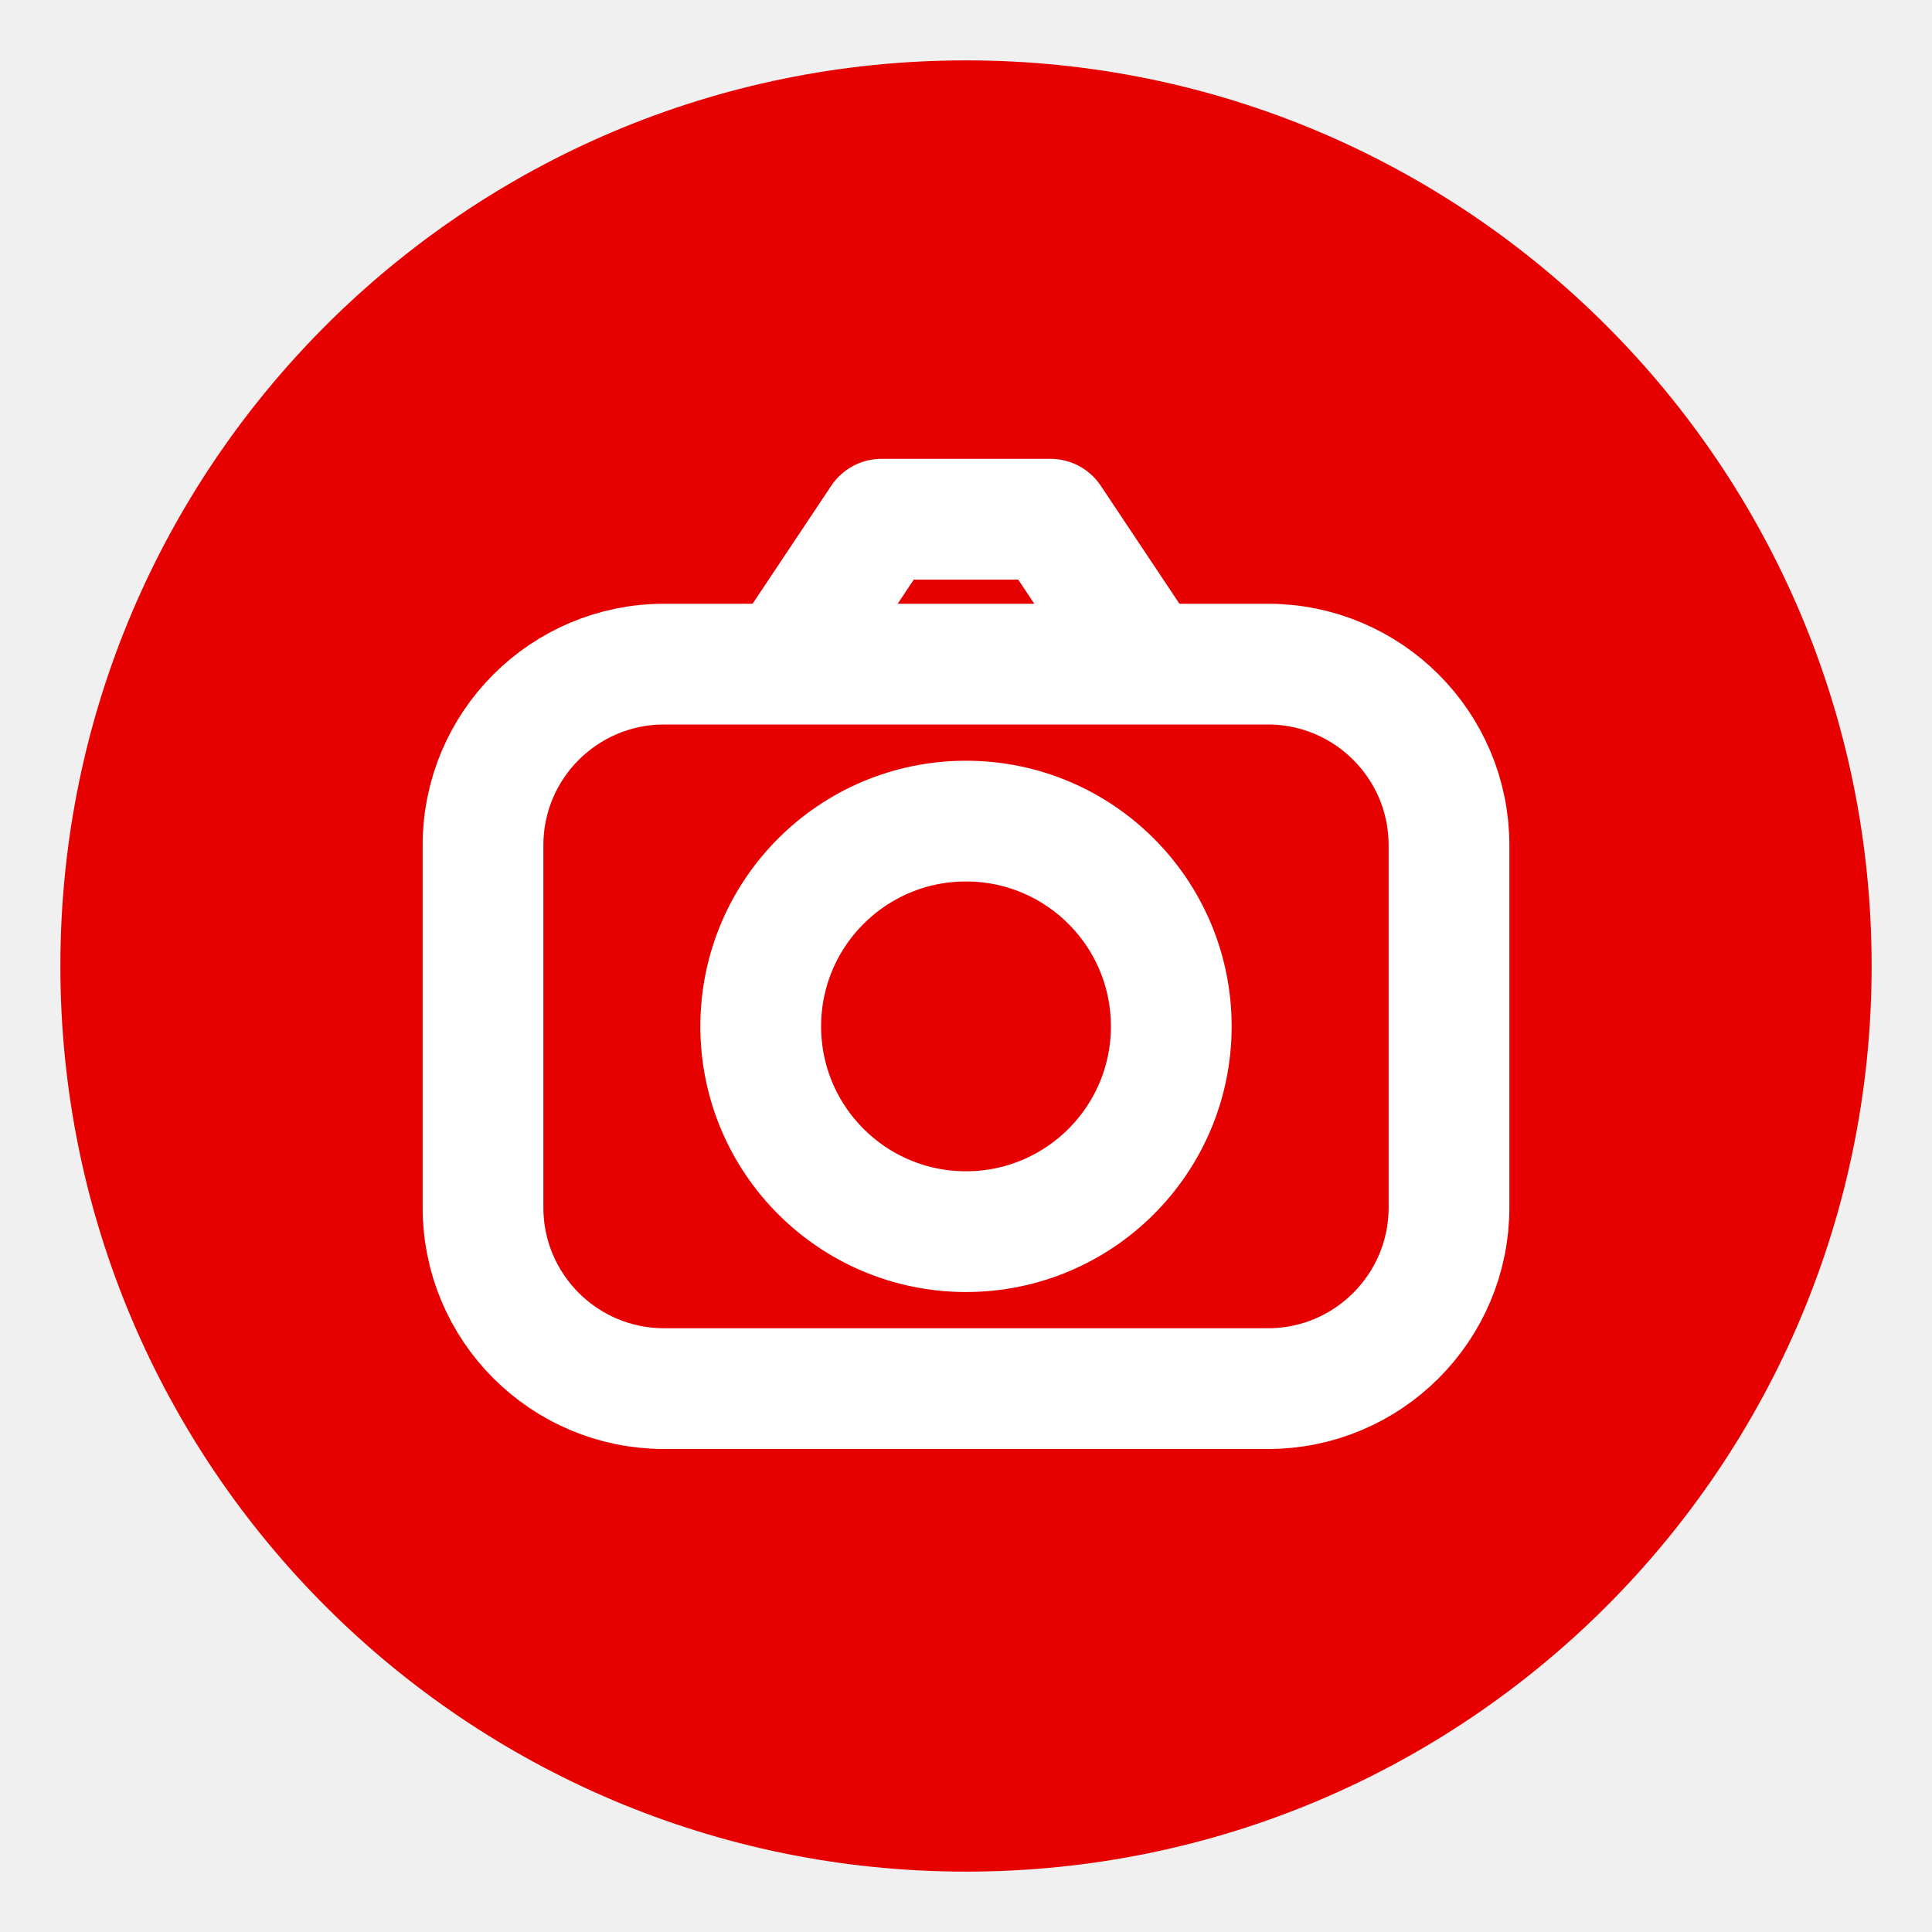
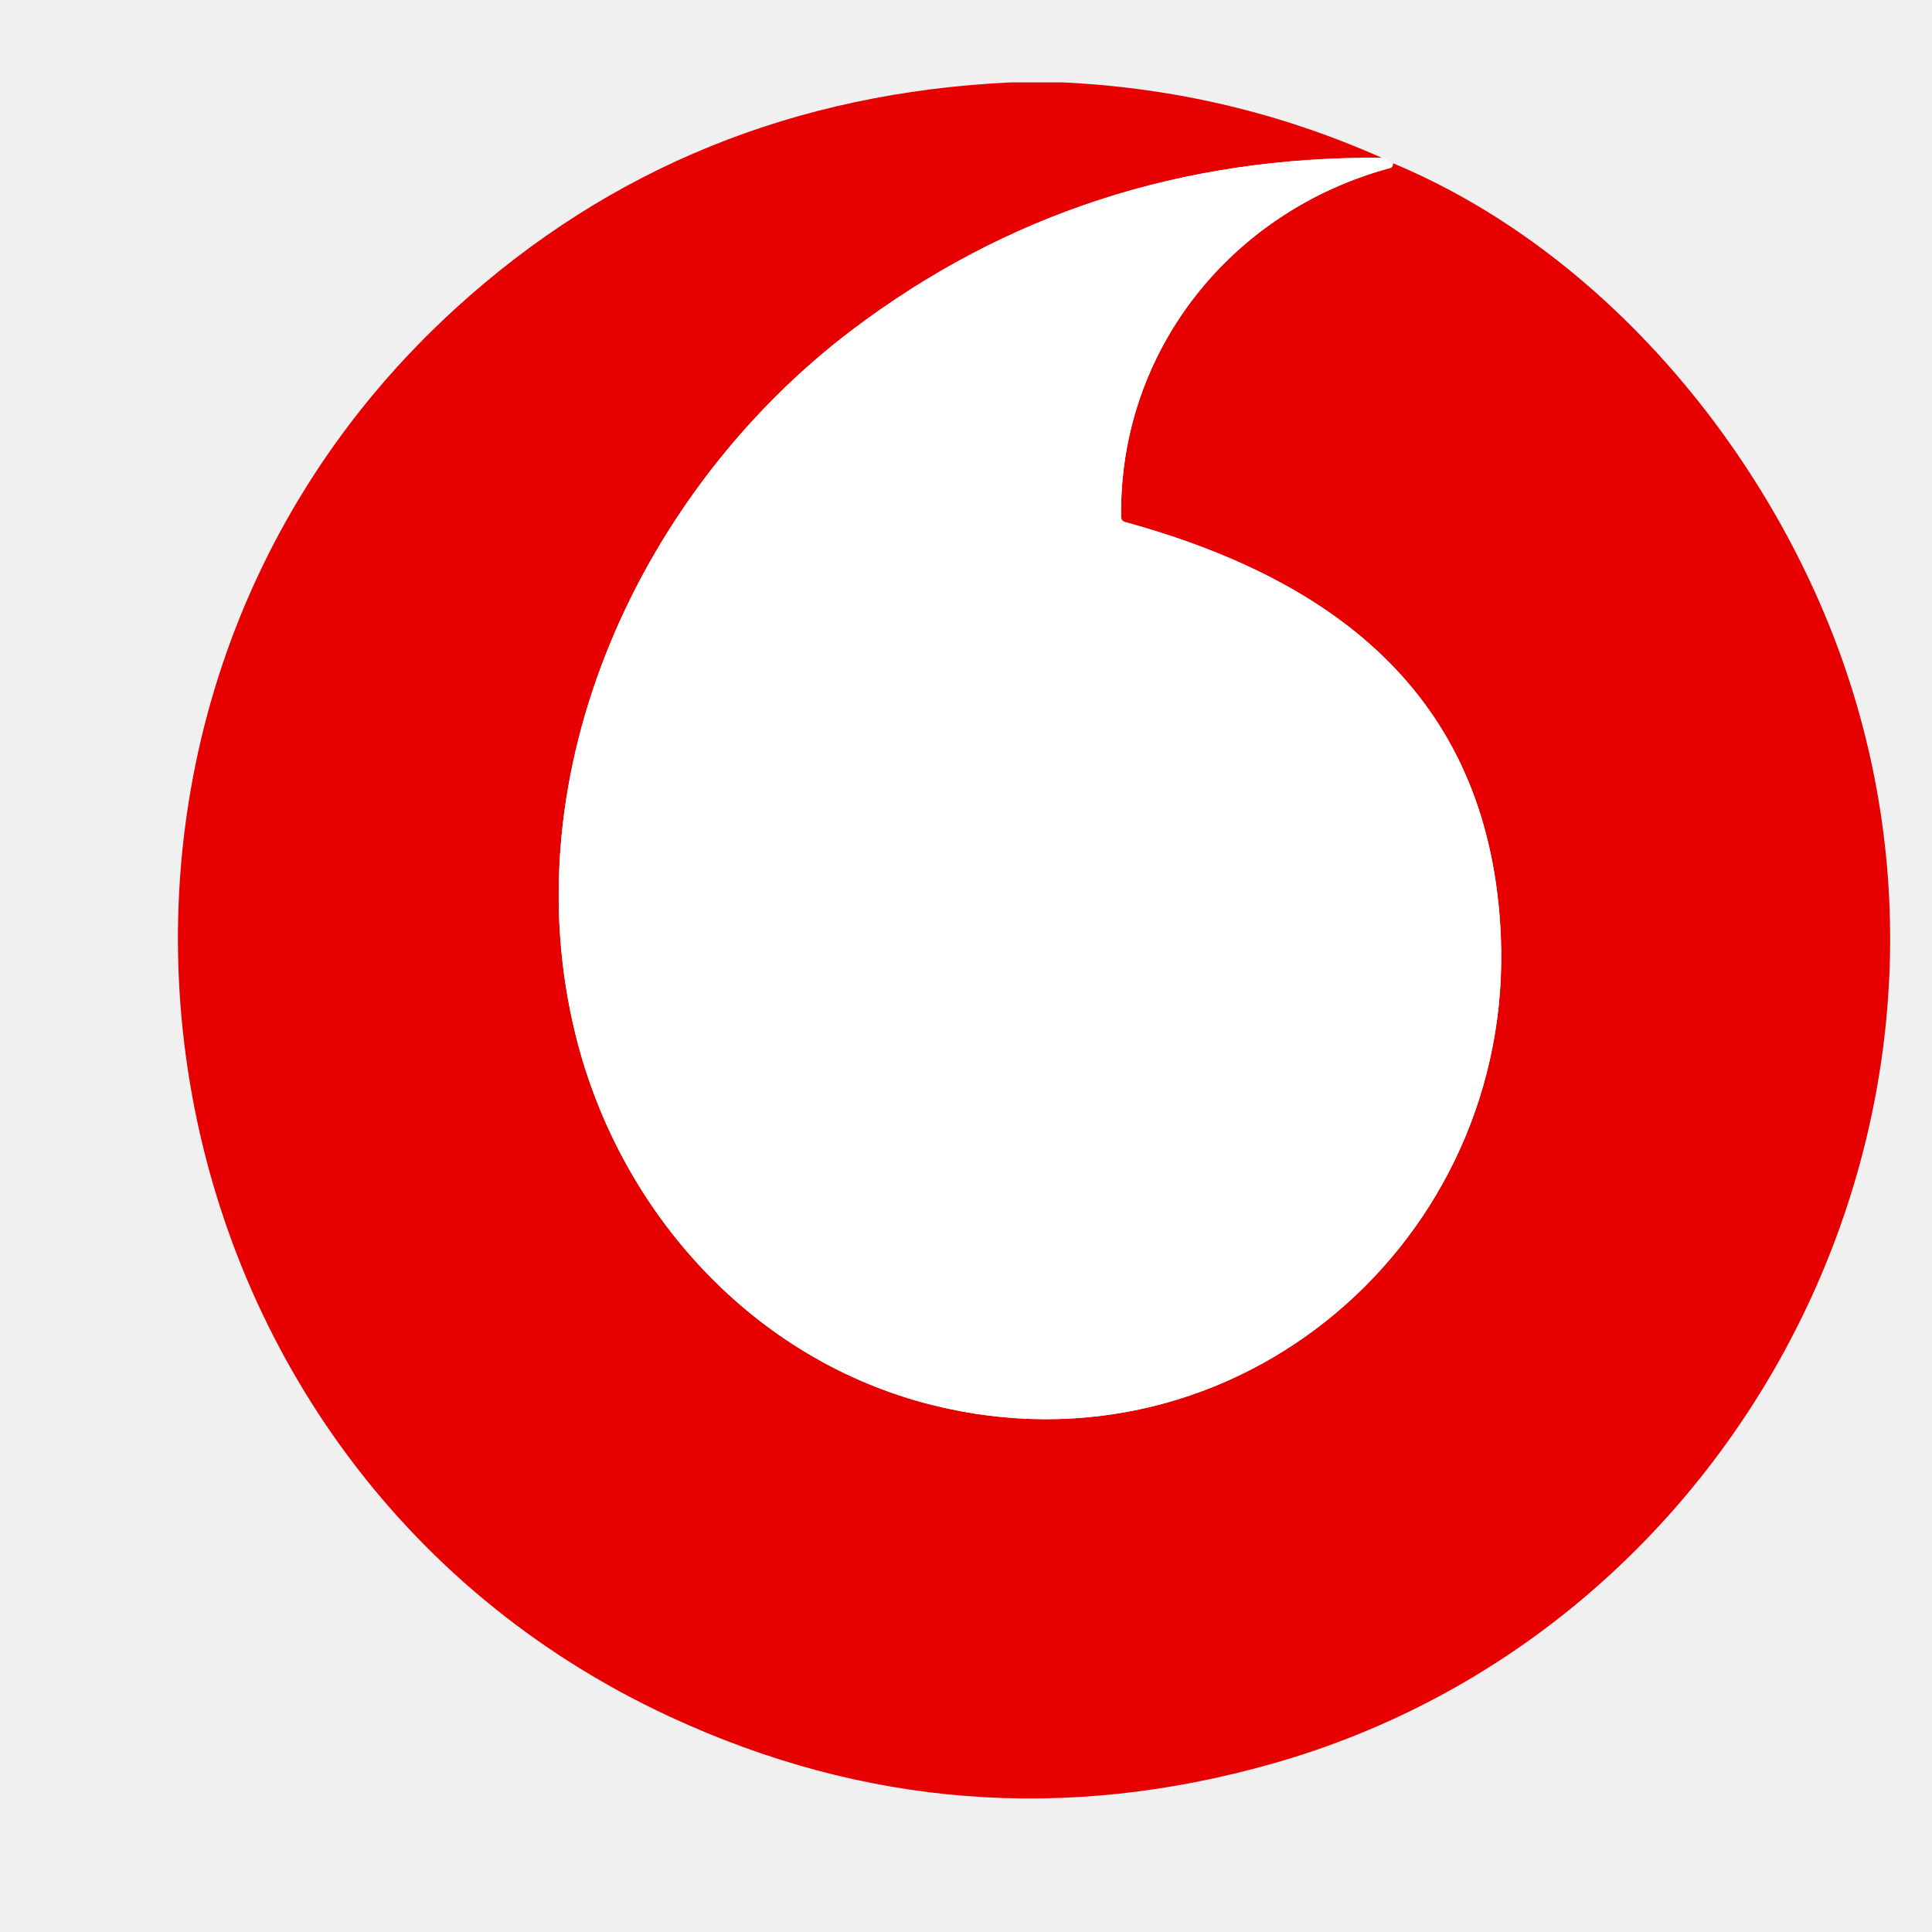
- <svg xmlns="http://www.w3.org/2000/svg" viewBox="0 0 32 32">
-   <circle cx="16" cy="16" r="15" fill="#e60000" />
-   <rect x="8" y="11" width="16" height="12" rx="3" fill="none" stroke="#fff" stroke-width="2" />
-   <path d="M13 11l1.6-2.4h2.8L19 11" fill="none" stroke="#fff" stroke-width="2" stroke-linejoin="round" />
-   <circle cx="16" cy="17" r="3.4" fill="none" stroke="#fff" stroke-width="2" />
+ <svg xmlns="http://www.w3.org/2000/svg" viewBox="116 -11 258 258" role="img" aria-label="Vodafone">
+   <path fill="#e60000" d="     M 251.06 0.00     L 257.81 0.00     Q 280.19 1.03 300.52 10.07     Q 260.59 9.76 229.78 33.07     C 201.47 54.50 184.13 92.09 192.89 127.31     C 198.77 150.98 216.69 170.69 240.51 176.63     C 281.25 186.80 318.17 154.57 316.42 113.99     C 315.06 82.47 294.81 66.55 266.23 58.71     Q 265.72 58.56 265.71 58.03     C 265.44 35.83 280.42 17.17 301.62 11.44     Q 302.05 11.32 302.00 10.79     C 330.26 22.58 352.21 49.33 362.04 77.19     C 383.64 138.41 348.33 206.82 285.95 224.51     Q 244.39 236.30 205.45 218.25     C 132.00 184.21 116.83 84.86 176.84 30.18     Q 207.73 2.02 251.06 0.00     Z" />
+   <path fill="#ffffff" d="     M 300.52 10.07     L 302.00 10.79     Q 302.05 11.32 301.62 11.44     C 280.42 17.17 265.44 35.83 265.71 58.03     Q 265.72 58.56 266.23 58.71     C 294.81 66.55 315.06 82.47 316.42 113.99     C 318.17 154.57 281.25 186.80 240.51 176.63     C 216.69 170.69 198.77 150.98 192.89 127.31     C 184.13 92.09 201.47 54.50 229.78 33.07     Q 260.59 9.76 300.52 10.07     Z" />
</svg>
